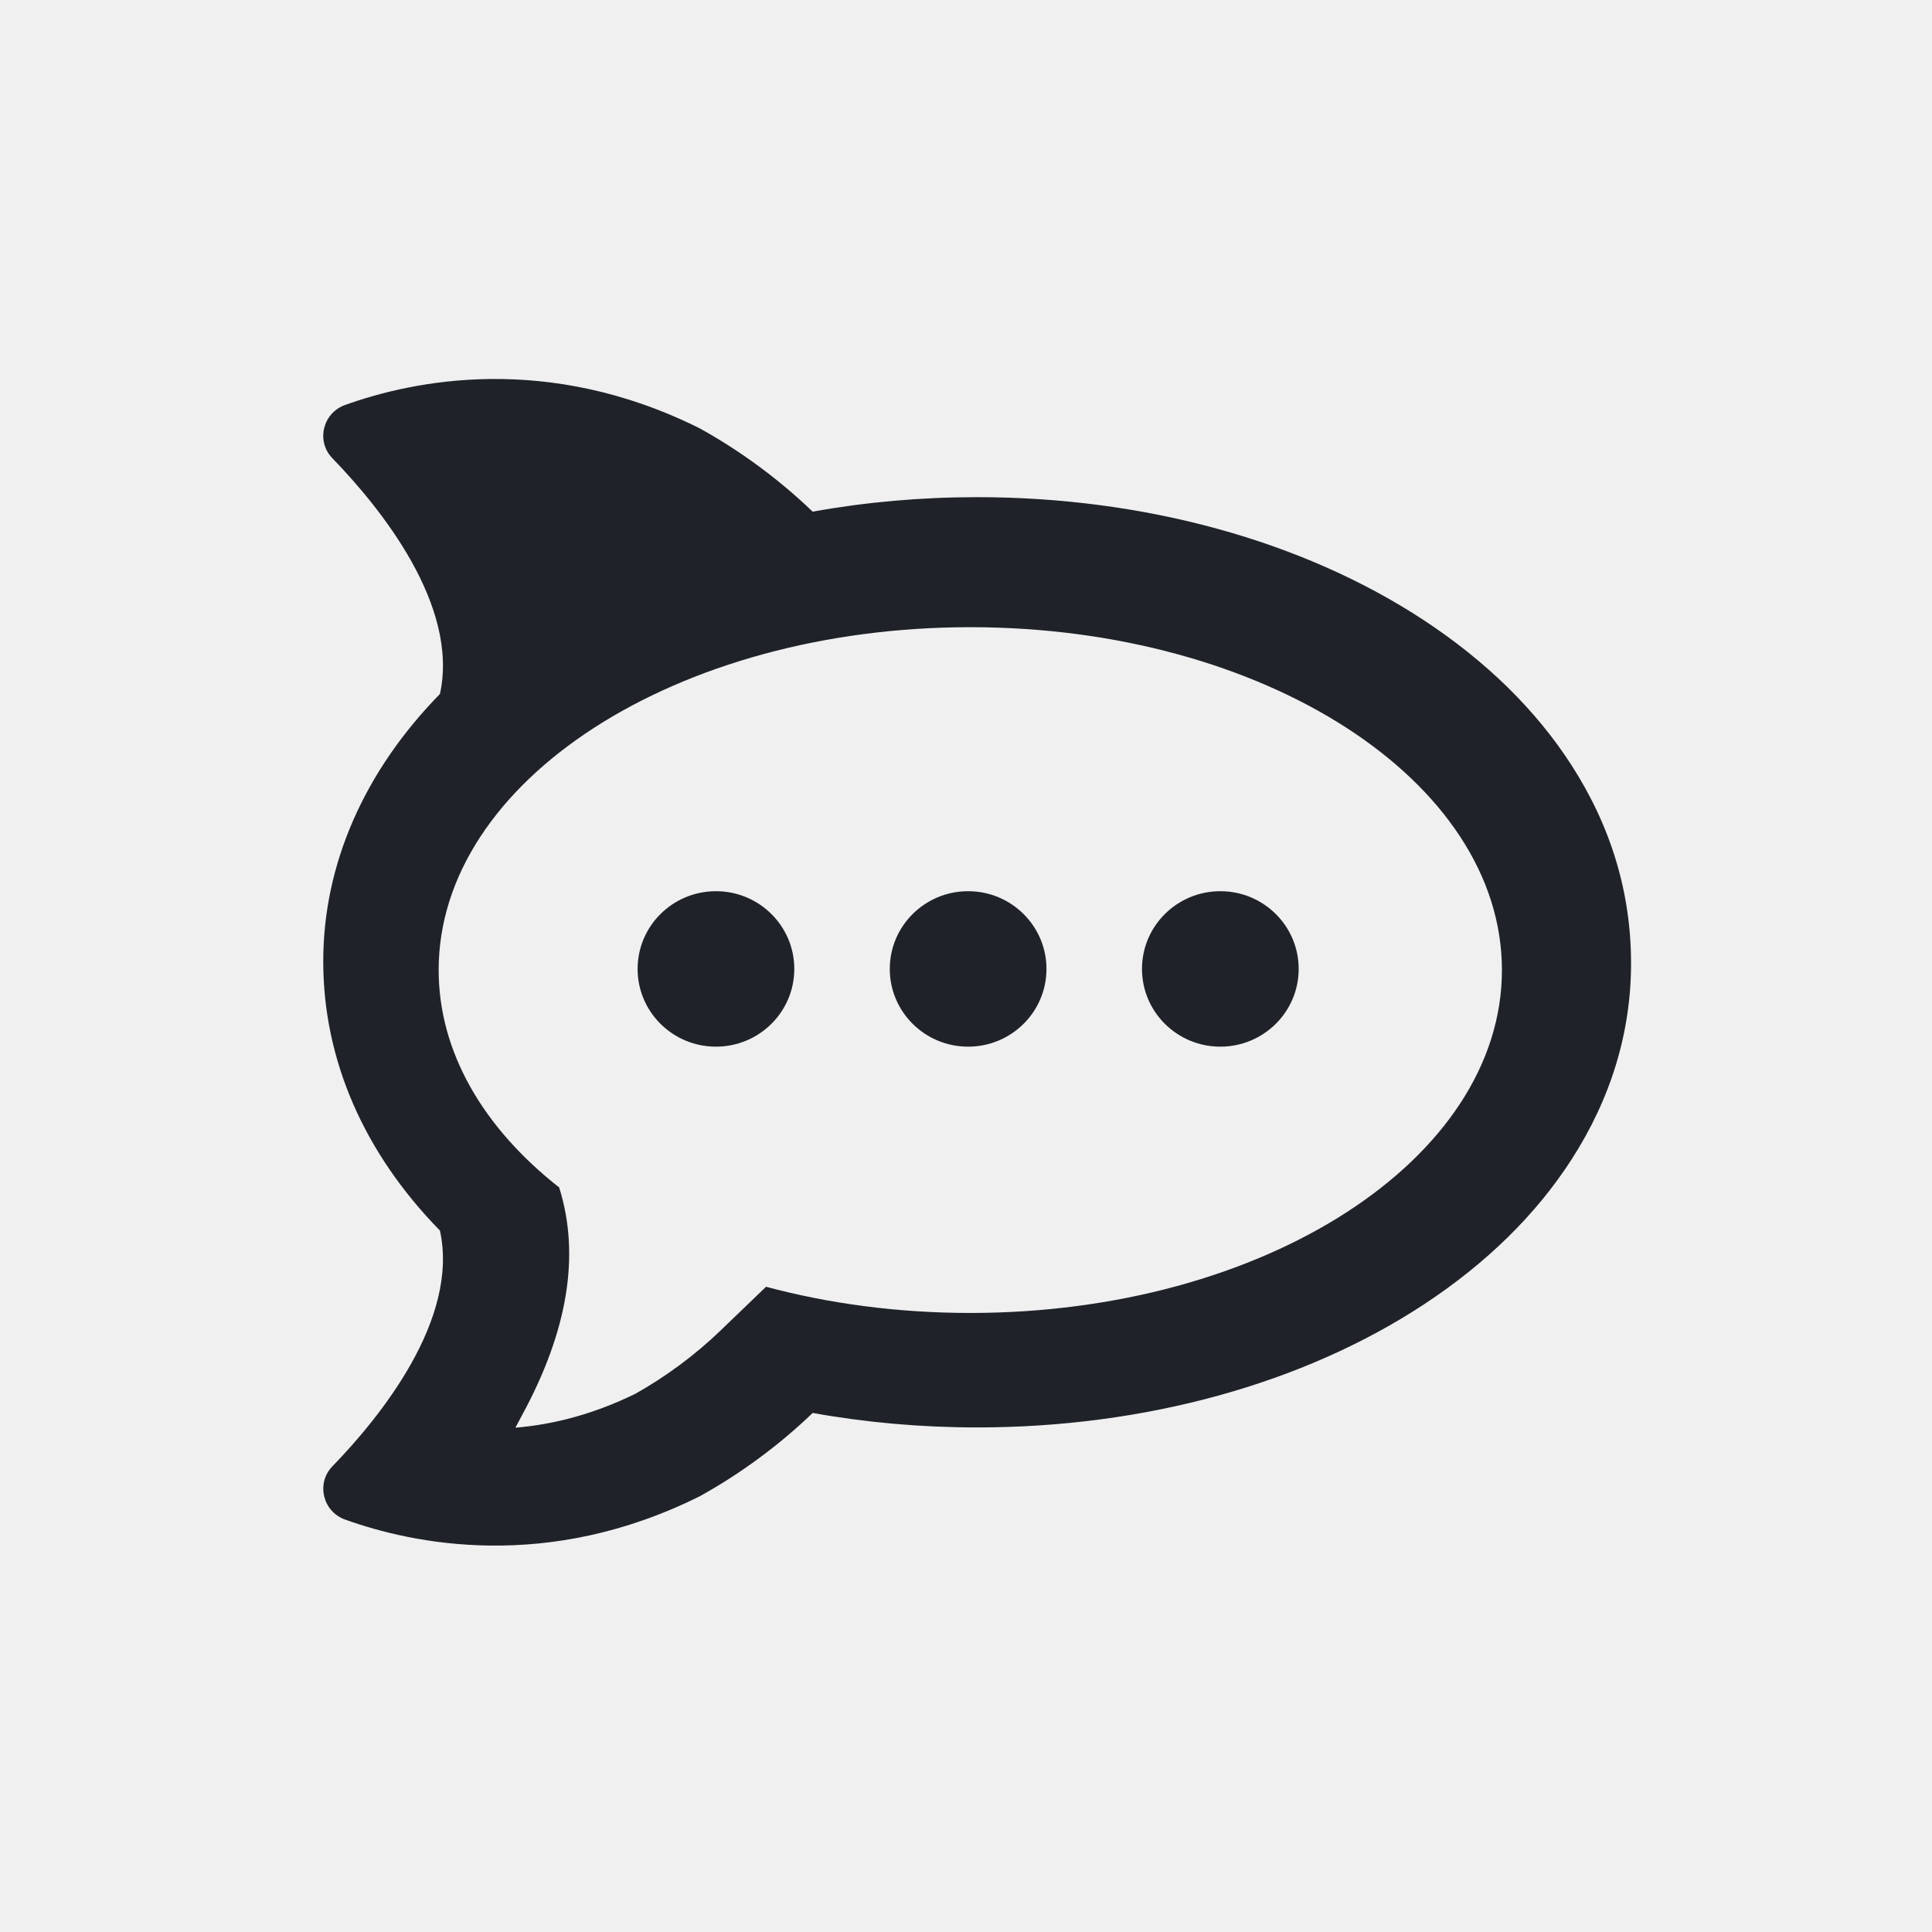
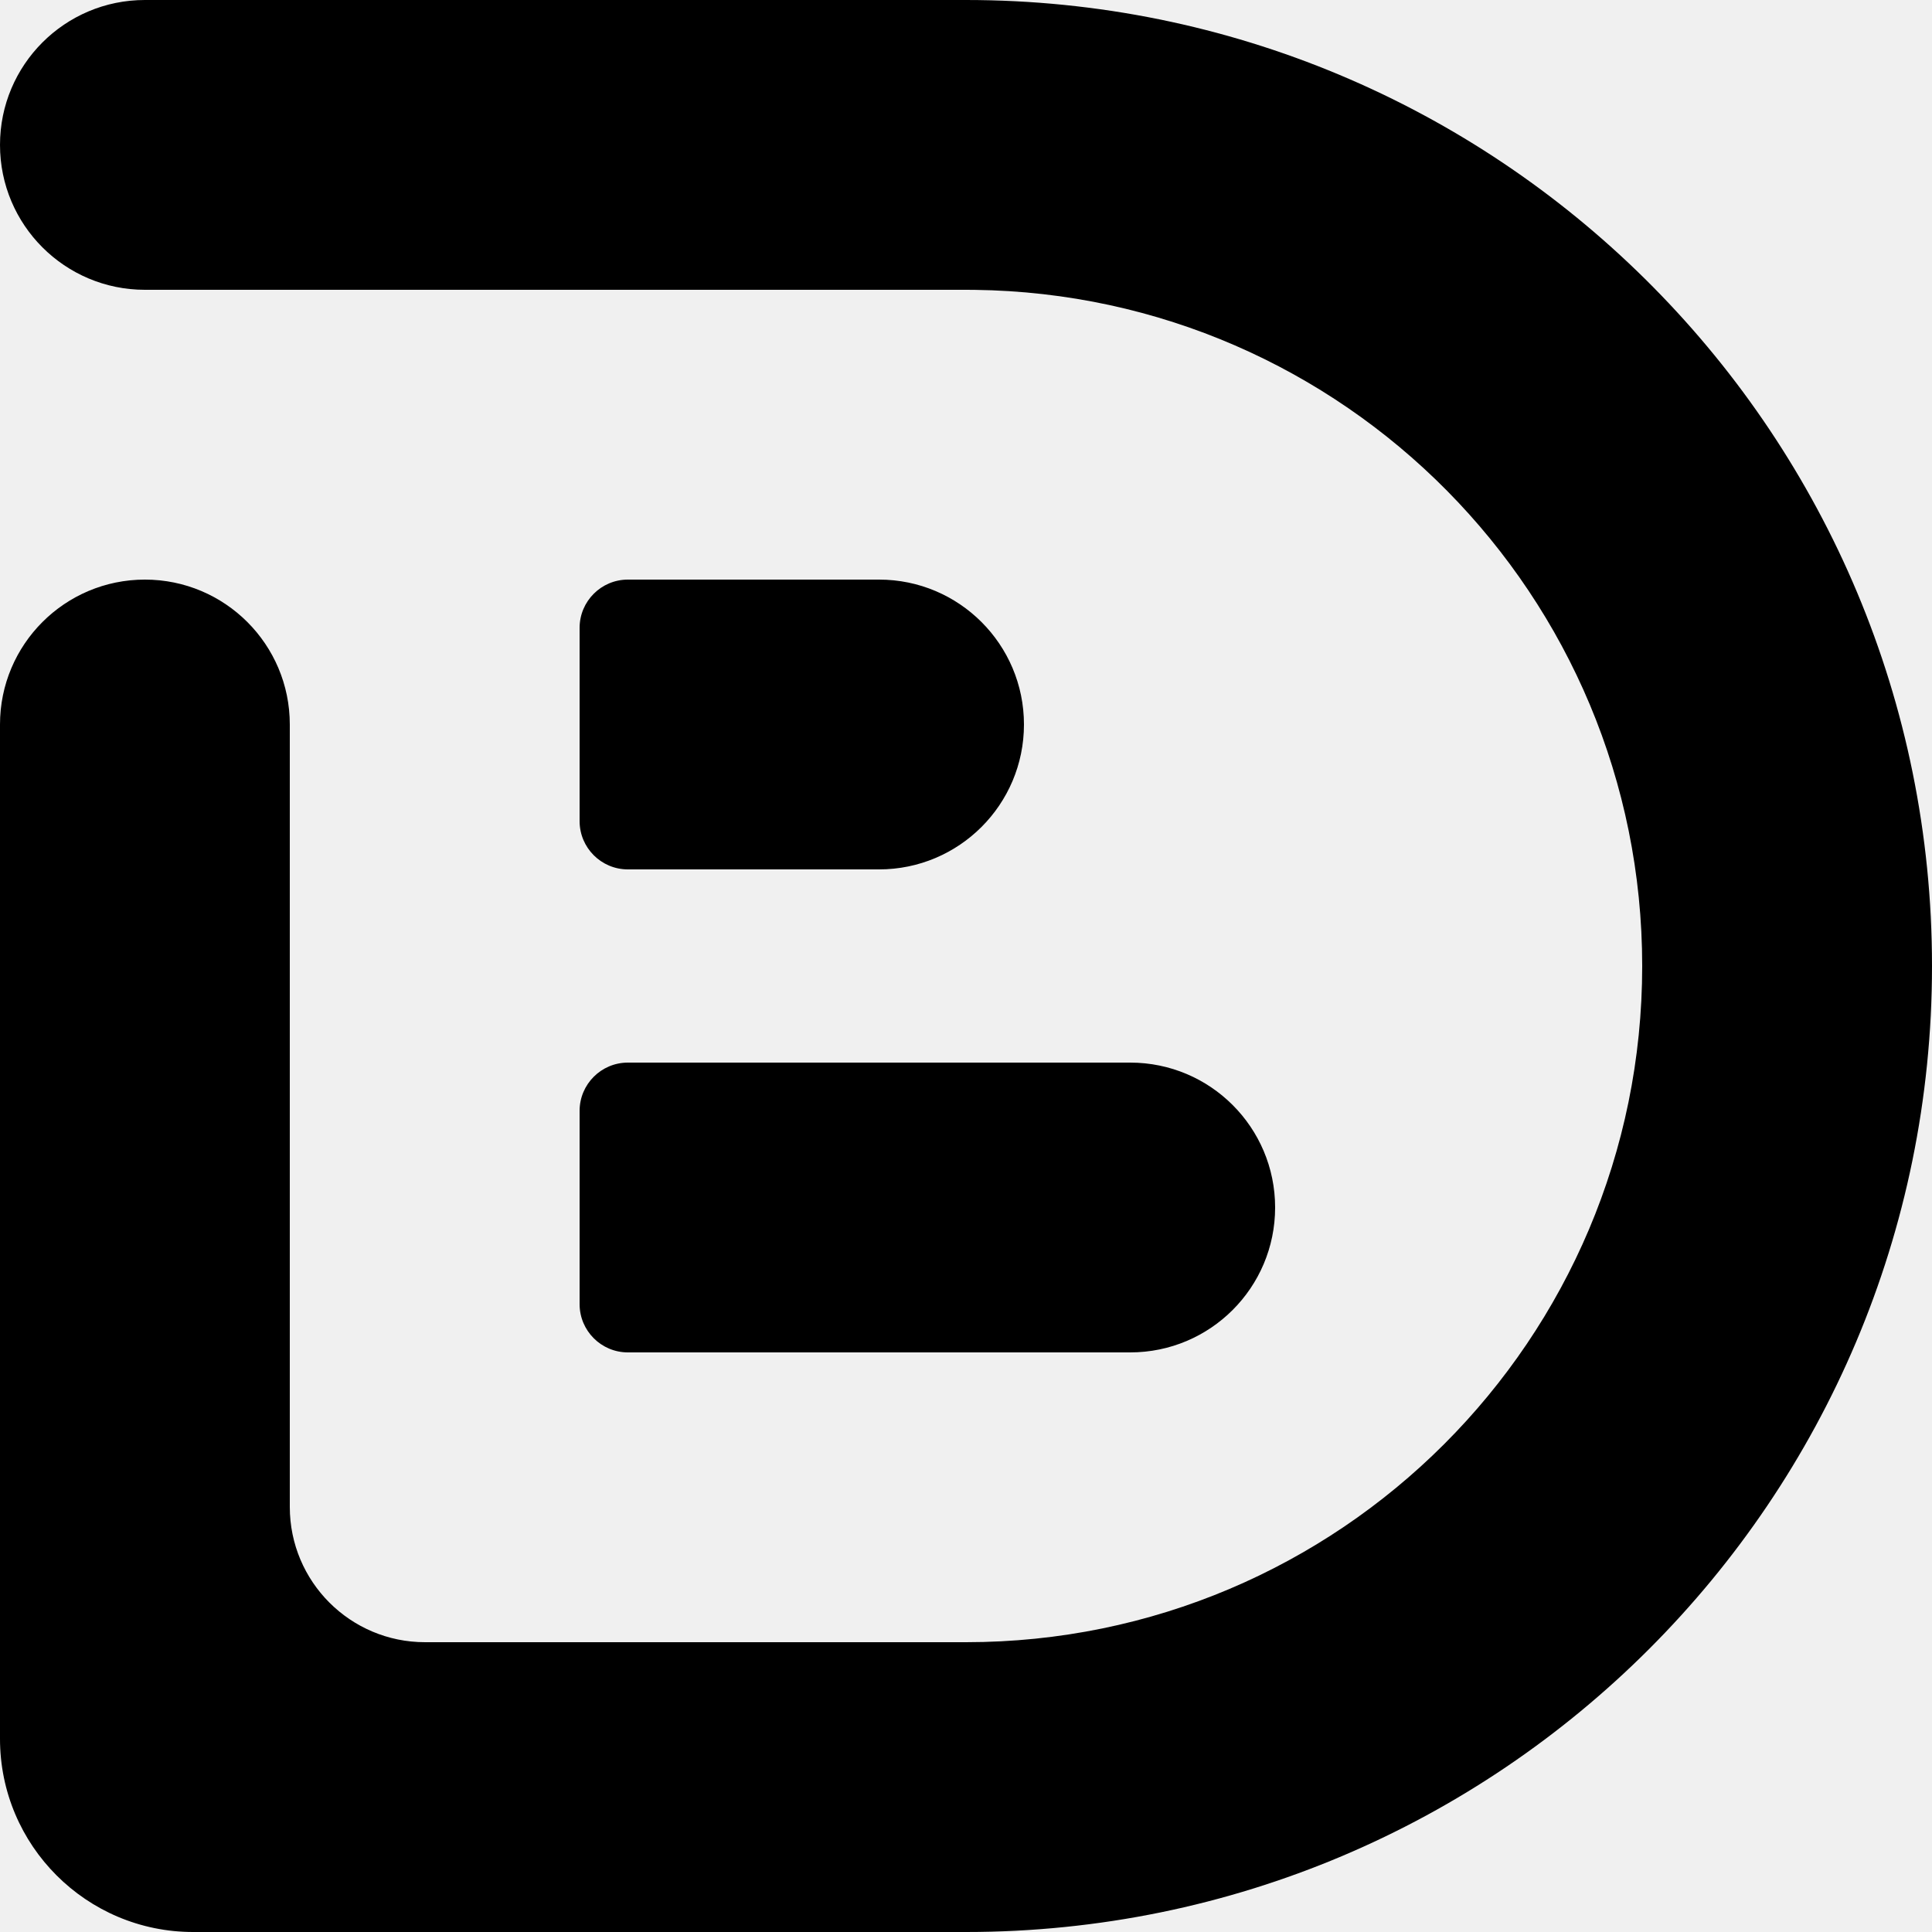
- <svg xmlns="http://www.w3.org/2000/svg" width="520" height="520" viewBox="0 0 520 520" fill="none">
-   <path d="M422.968 205.942C413.422 191.118 400.042 177.995 383.222 166.926C350.724 145.574 308.024 133.811 262.987 133.811C247.939 133.811 233.115 135.12 218.724 137.71C209.796 129.114 199.357 121.382 188.301 115.272C147.282 94.822 111.134 102.436 92.869 109.004C86.869 111.163 85.017 118.752 89.455 123.331C102.336 136.624 123.647 162.896 118.408 186.787C98.043 207.577 87 232.646 87 258.748C87 285.347 98.043 310.416 118.408 331.206C123.647 355.097 102.336 381.382 89.455 394.675C85.03 399.241 86.869 406.83 92.869 408.989C111.134 415.557 147.282 423.185 188.314 402.735C199.37 396.625 209.809 388.892 218.737 380.296C233.128 382.887 247.953 384.195 263 384.195C308.05 384.195 350.751 372.446 383.235 351.093C400.055 340.024 413.435 326.914 422.981 312.077C433.617 295.566 439 277.785 439 259.258C438.987 240.234 433.603 222.467 422.968 205.942ZM261.149 353.383C241.676 353.383 223.11 350.871 206.185 346.331L193.816 358.224C187.093 364.687 179.215 370.536 170.995 375.141C160.11 380.466 149.356 383.384 138.721 384.26C139.325 383.175 139.876 382.075 140.467 380.976C152.862 358.211 156.21 337.748 150.499 319.601C130.225 303.678 118.067 283.293 118.067 261.09C118.067 210.129 182.13 168.81 261.149 168.81C340.167 168.81 404.244 210.129 404.244 261.09C404.244 312.064 340.181 353.383 261.149 353.383Z" fill="#1F2329" />
-   <path d="M192.7 239.868C181.053 239.868 171.612 249.236 171.612 260.789C171.612 272.342 181.053 281.71 192.7 281.71C204.346 281.71 213.787 272.342 213.787 260.789C213.787 249.236 204.346 239.868 192.7 239.868Z" fill="#1F2329" />
-   <path d="M260.571 239.868C248.925 239.868 239.484 249.236 239.484 260.789C239.484 272.342 248.925 281.71 260.571 281.71C272.218 281.71 281.659 272.342 281.659 260.789C281.659 249.236 272.218 239.868 260.571 239.868Z" fill="#1F2329" />
-   <path d="M328.455 239.868C316.808 239.868 307.367 249.236 307.367 260.789C307.367 272.342 316.808 281.71 328.455 281.71C340.101 281.71 349.542 272.342 349.542 260.789C349.542 249.236 340.101 239.868 328.455 239.868Z" fill="#1F2329" />
+ <svg xmlns="http://www.w3.org/2000/svg" width="320" height="320" viewBox="0 0 320 320" fill="none">
+   <g clip-path="url(#clip0_252_3406)">
+     <path d="M162.068 0.013C249.48 1.12 320 72.325 320 160C320 248.365 248.365 320 160 320H32C14.327 320 0 305.673 0 288V120C0 106.745 10.745 96 24 96C37.255 96 48 106.745 48 120V249.6C48 261.971 58.028 272 70.399 272H160C221.856 272 272 221.856 272 160C272 98.627 222.635 48.784 161.446 48.01L160 48H24C10.745 48 0 37.255 0 24C0 10.745 10.745 0 24 0H160L162.068 0.013ZM187.2 176C200.455 176 211.2 186.745 211.2 200C211.2 213.255 200.455 224 187.2 224H104C99.582 224 96 220.418 96 216V184C96 179.582 99.582 176 104 176H187.2ZM145.6 96C158.854 96 169.6 106.745 169.6 120C169.6 133.255 158.854 144 145.6 144H104C99.582 144 96 140.418 96 136V104C96 99.582 99.582 96 104 96H145.6Z" fill="black" />
+   </g>
+   <defs>
+     <clipPath id="clip0_252_3406">
+       <rect width="320" height="320" fill="white" />
+     </clipPath>
+   </defs>
</svg>
